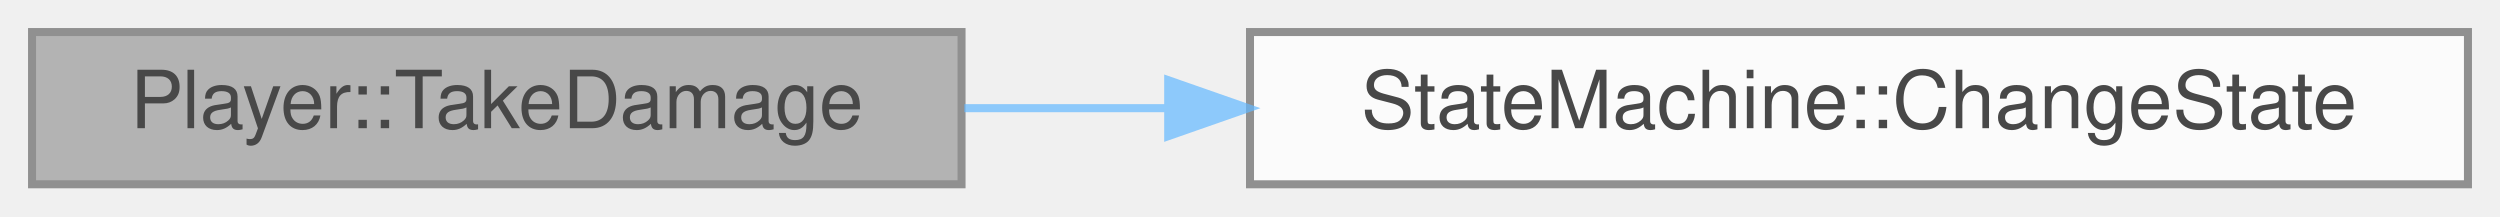
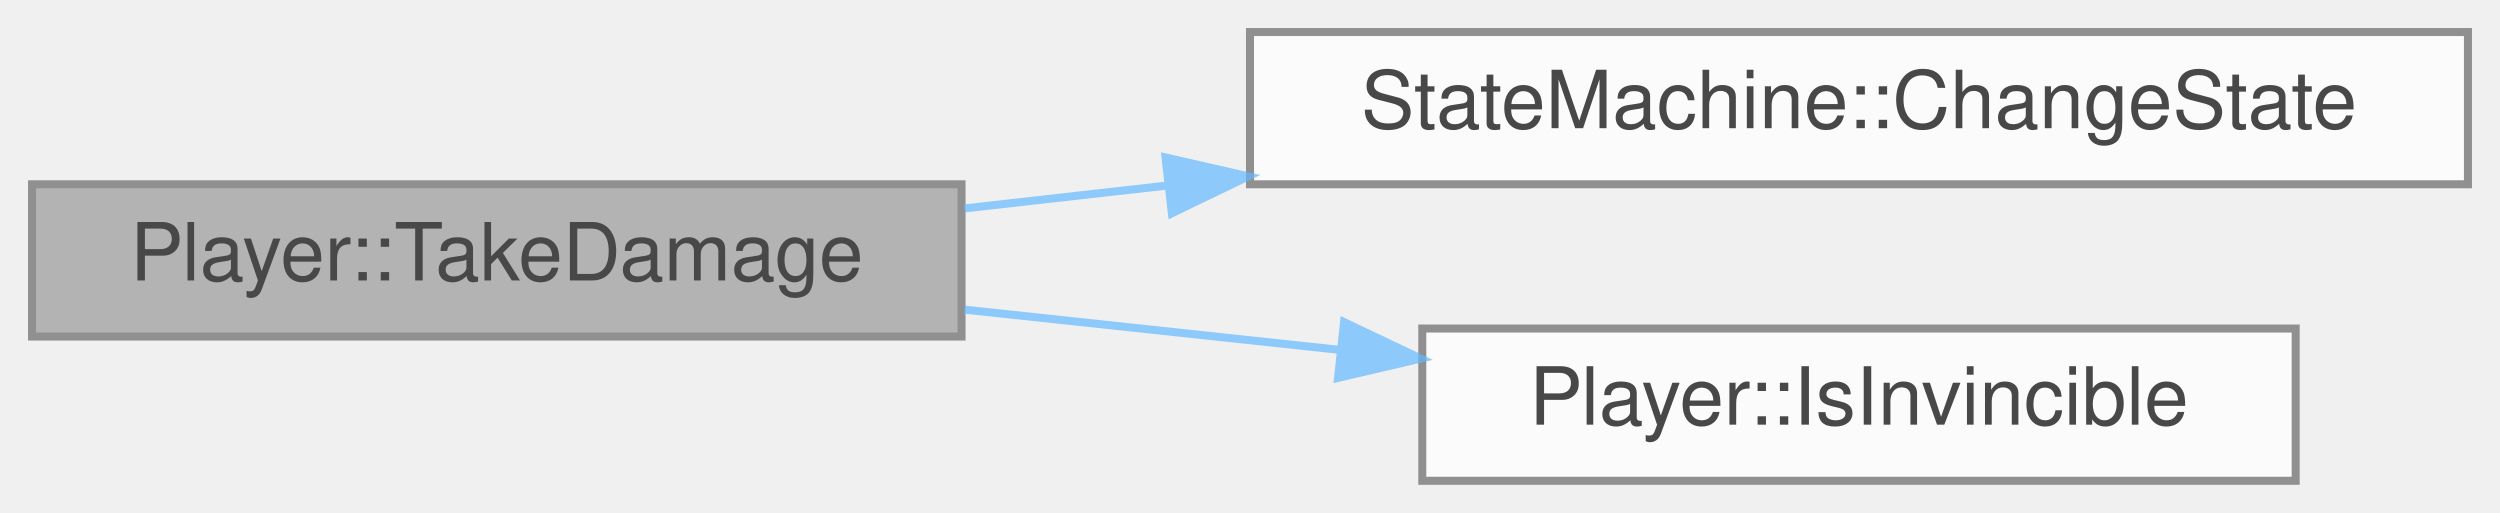
- <svg xmlns="http://www.w3.org/2000/svg" xmlns:xlink="http://www.w3.org/1999/xlink" width="312pt" height="27pt" viewBox="0.00 0.00 312.00 27.00">
+ <svg xmlns="http://www.w3.org/2000/svg" xmlns:xlink="http://www.w3.org/1999/xlink" width="312pt" height="64pt" viewBox="0.00 0.00 312.00 64.00">
  <svg id="main" version="1.1" xml:space="preserve">
    <style type="text/css">
.node, .edge {opacity: 0.7;}
.node.selected, .edge.selected {opacity: 1;}
.edge:hover path { stroke: red; }
.edge:hover polygon { stroke: red; fill: red; }
</style>
    <svg id="graph" class="graph">
-       <g id="graph0" class="graph" transform="scale(1 1) rotate(0) translate(4 23)">
+       <g id="graph0" class="graph" transform="scale(1 1) rotate(0) translate(4 60)">
        <g id="Node000001" class="node">
          <g id="a_Node000001">
            <a xlink:title=" ">
-               <polygon fill="#999999" stroke="#666666" points="116,-19 0,-19 0,0 116,0 116,-19" />
-               <text text-anchor="middle" x="58" y="-7" font-family="Helvetica,sans-Serif" font-size="10.00">Player::TakeDamage</text>
+               <polygon fill="#999999" stroke="#666666" points="116,-37 0,-37 0,-18 116,-18 116,-37" />
+               <text text-anchor="middle" x="58" y="-25" font-family="Helvetica,sans-Serif" font-size="10.00">Player::TakeDamage</text>
            </a>
          </g>
        </g>
        <g id="Node000002" class="node">
          <g id="a_Node000002">
            <a xlink:href="classStateMachine.html#a9fe0f89cc8a27947124d6230f930e224" target="_top" xlink:title=" ">
-               <polygon fill="white" stroke="#666666" points="304,-19 152,-19 152,0 304,0 304,-19" />
-               <text text-anchor="middle" x="228" y="-7" font-family="Helvetica,sans-Serif" font-size="10.00">StateMachine::ChangeState</text>
+               <polygon fill="white" stroke="#666666" points="304,-56 152,-56 152,-37 304,-37 304,-56" />
+               <text text-anchor="middle" x="228" y="-44" font-family="Helvetica,sans-Serif" font-size="10.00">StateMachine::ChangeState</text>
            </a>
          </g>
        </g>
        <g id="edge1_Node000001_Node000002" class="edge">
          <g id="a_edge1_Node000001_Node000002">
            <a xlink:title=" ">
-               <path fill="none" stroke="#63b8ff" d="M116.35,-9.5C124.54,-9.5 133.12,-9.5 141.72,-9.5" />
-               <polygon fill="#63b8ff" stroke="#63b8ff" points="141.79,-13 151.79,-9.5 141.79,-6 141.79,-13" />
+               <path fill="none" stroke="#63b8ff" d="M116.35,-33.99C124.54,-34.91 133.12,-35.88 141.72,-36.85" />
+               <polygon fill="#63b8ff" stroke="#63b8ff" points="141.46,-40.35 151.79,-37.99 142.25,-33.39 141.46,-40.35" />
+             </a>
+           </g>
+         </g>
+         <g id="Node000003" class="node">
+           <g id="a_Node000003">
+             <a xlink:href="classPlayer.html#afd77523da4166aa8d557b25ca3024011" target="_top" xlink:title=" ">
+               <polygon fill="white" stroke="#666666" points="282.5,-19 173.5,-19 173.5,0 282.5,0 282.5,-19" />
+               <text text-anchor="middle" x="228" y="-7" font-family="Helvetica,sans-Serif" font-size="10.00">Player::IsInvincible</text>
+             </a>
+           </g>
+         </g>
+         <g id="edge2_Node000001_Node000003" class="edge">
+           <g id="a_edge2_Node000001_Node000003">
+             <a xlink:title=" ">
+               <path fill="none" stroke="#63b8ff" d="M116.35,-21.36C131.47,-19.73 147.89,-17.98 163.33,-16.32" />
+               <polygon fill="#63b8ff" stroke="#63b8ff" points="163.74,-19.8 173.31,-15.25 162.99,-12.84 163.74,-19.8" />
            </a>
          </g>
        </g>
      </g>
    </svg>
  </svg>
  <style type="text/css">

[data-mouse-over-selected='false'] { opacity: 0.7; }
[data-mouse-over-selected='true']  { opacity: 1.0; }

</style>
</svg>
